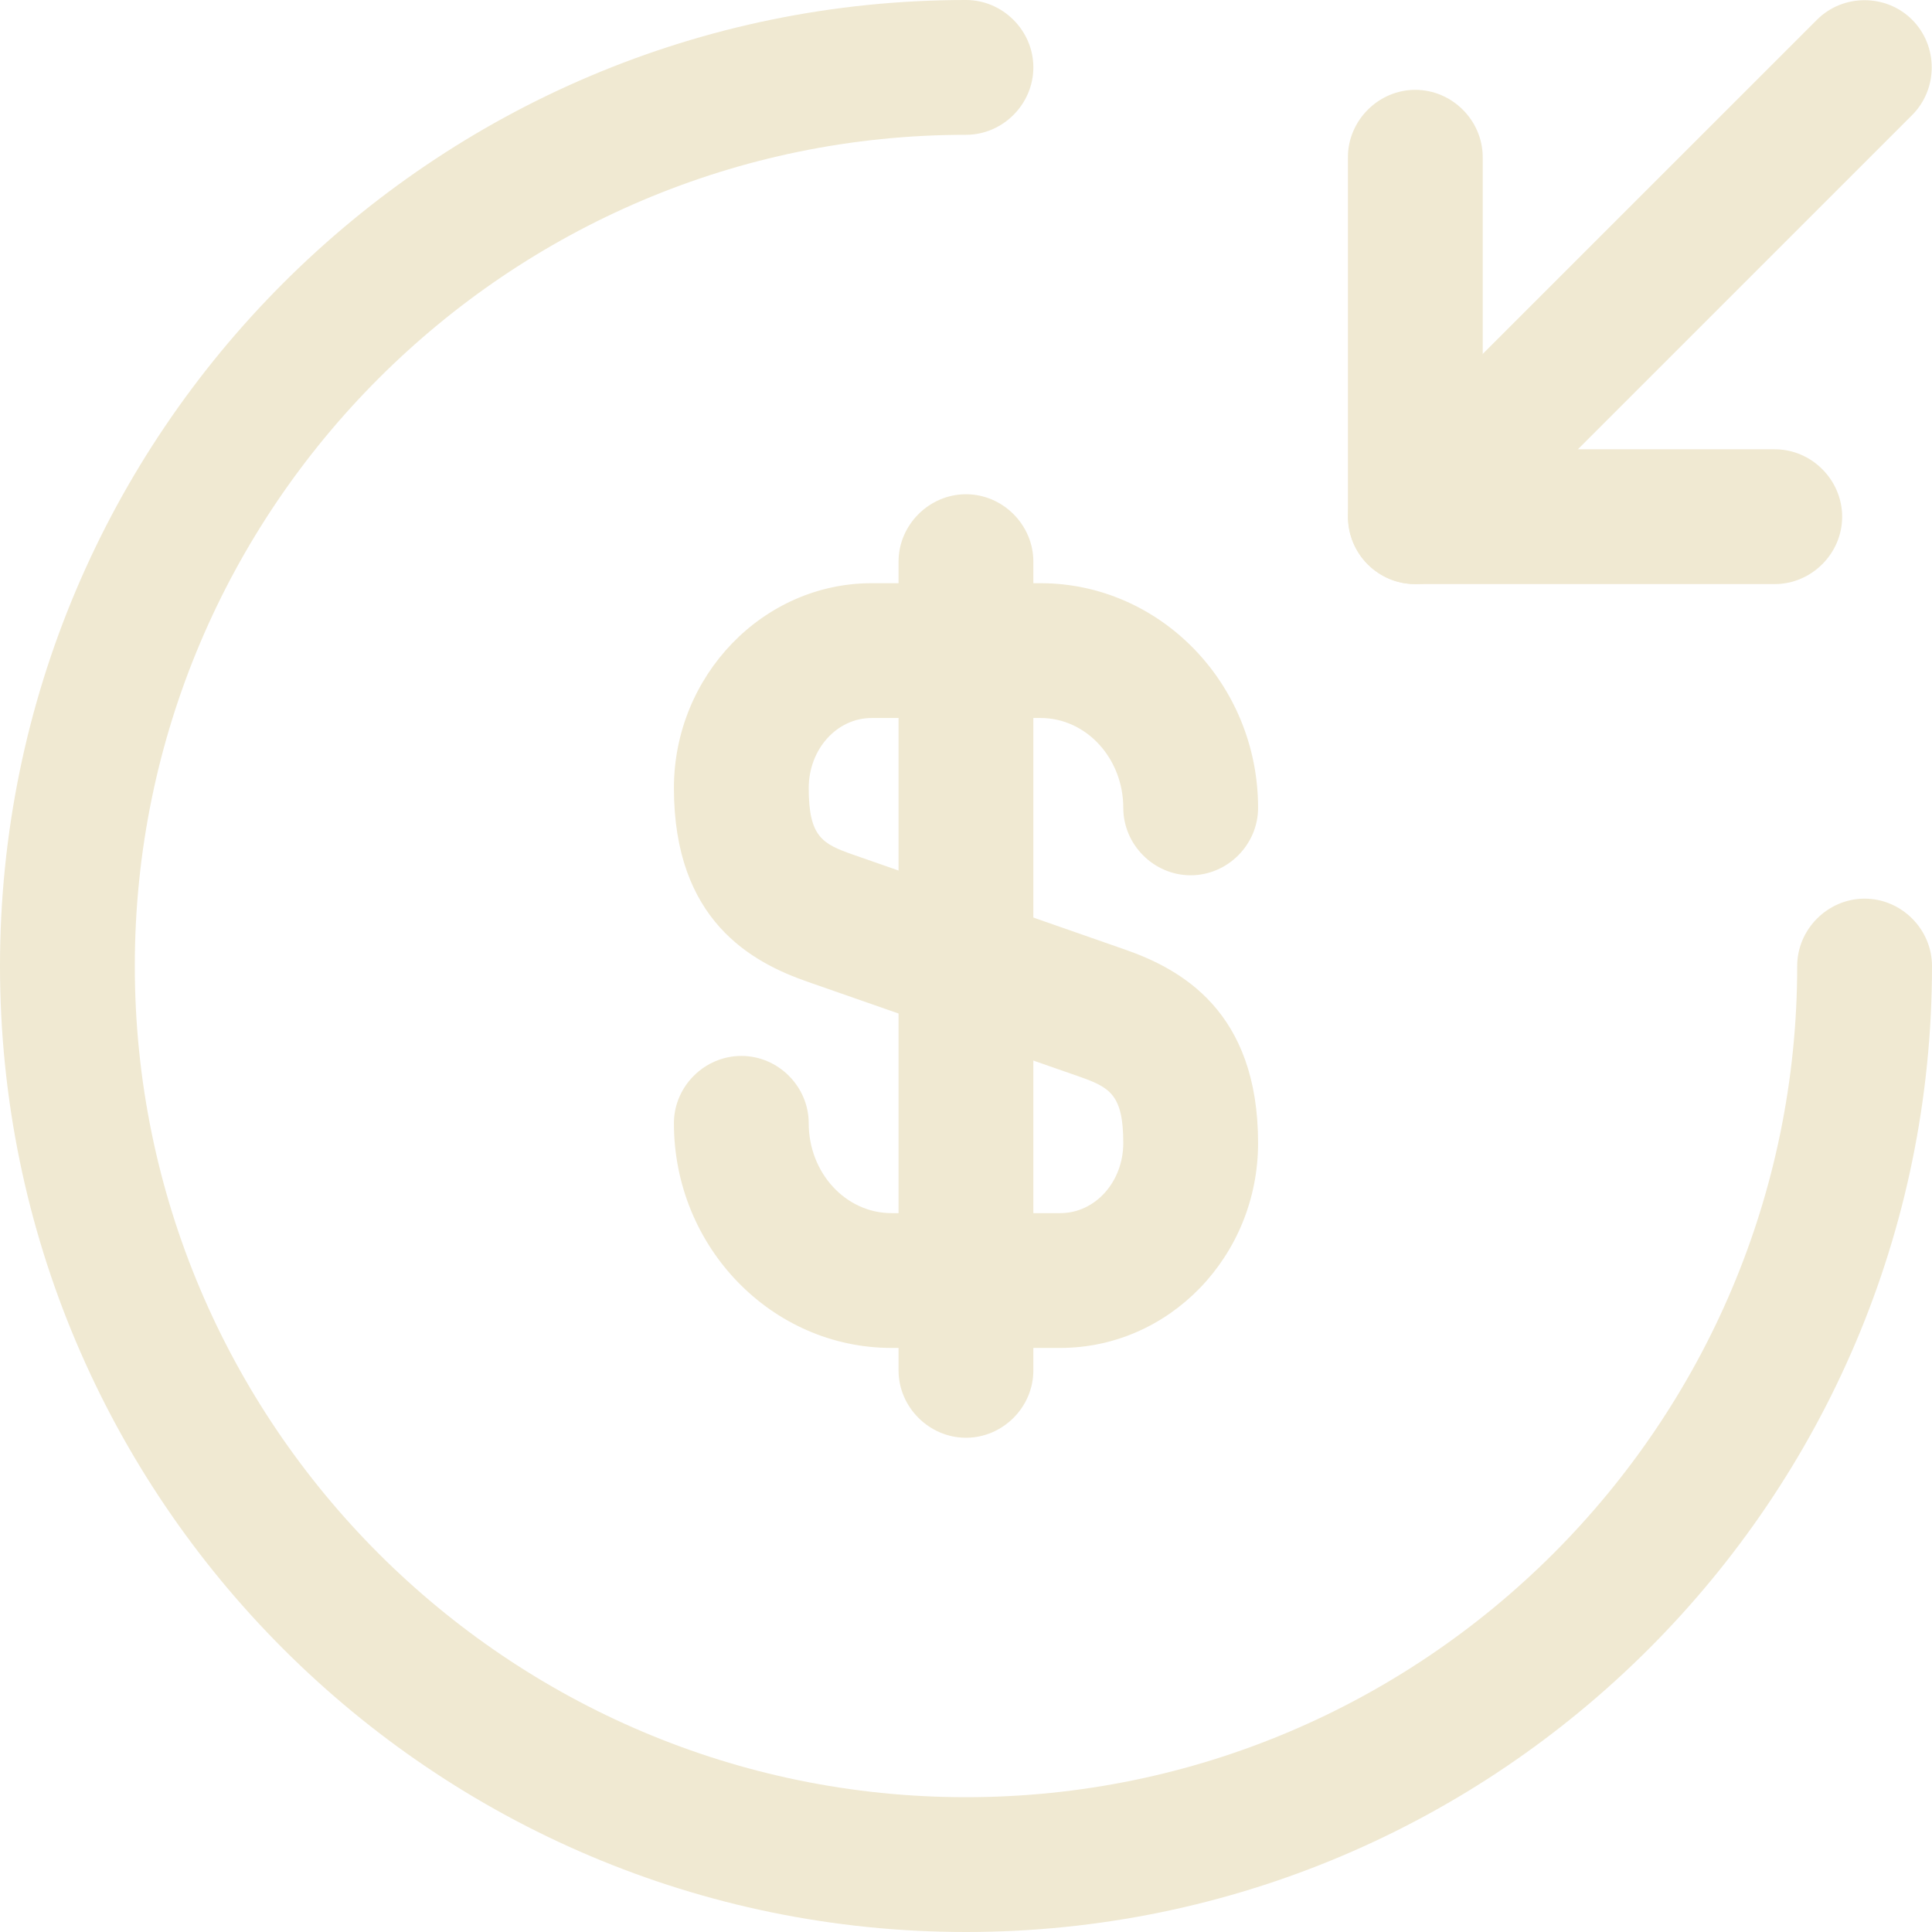
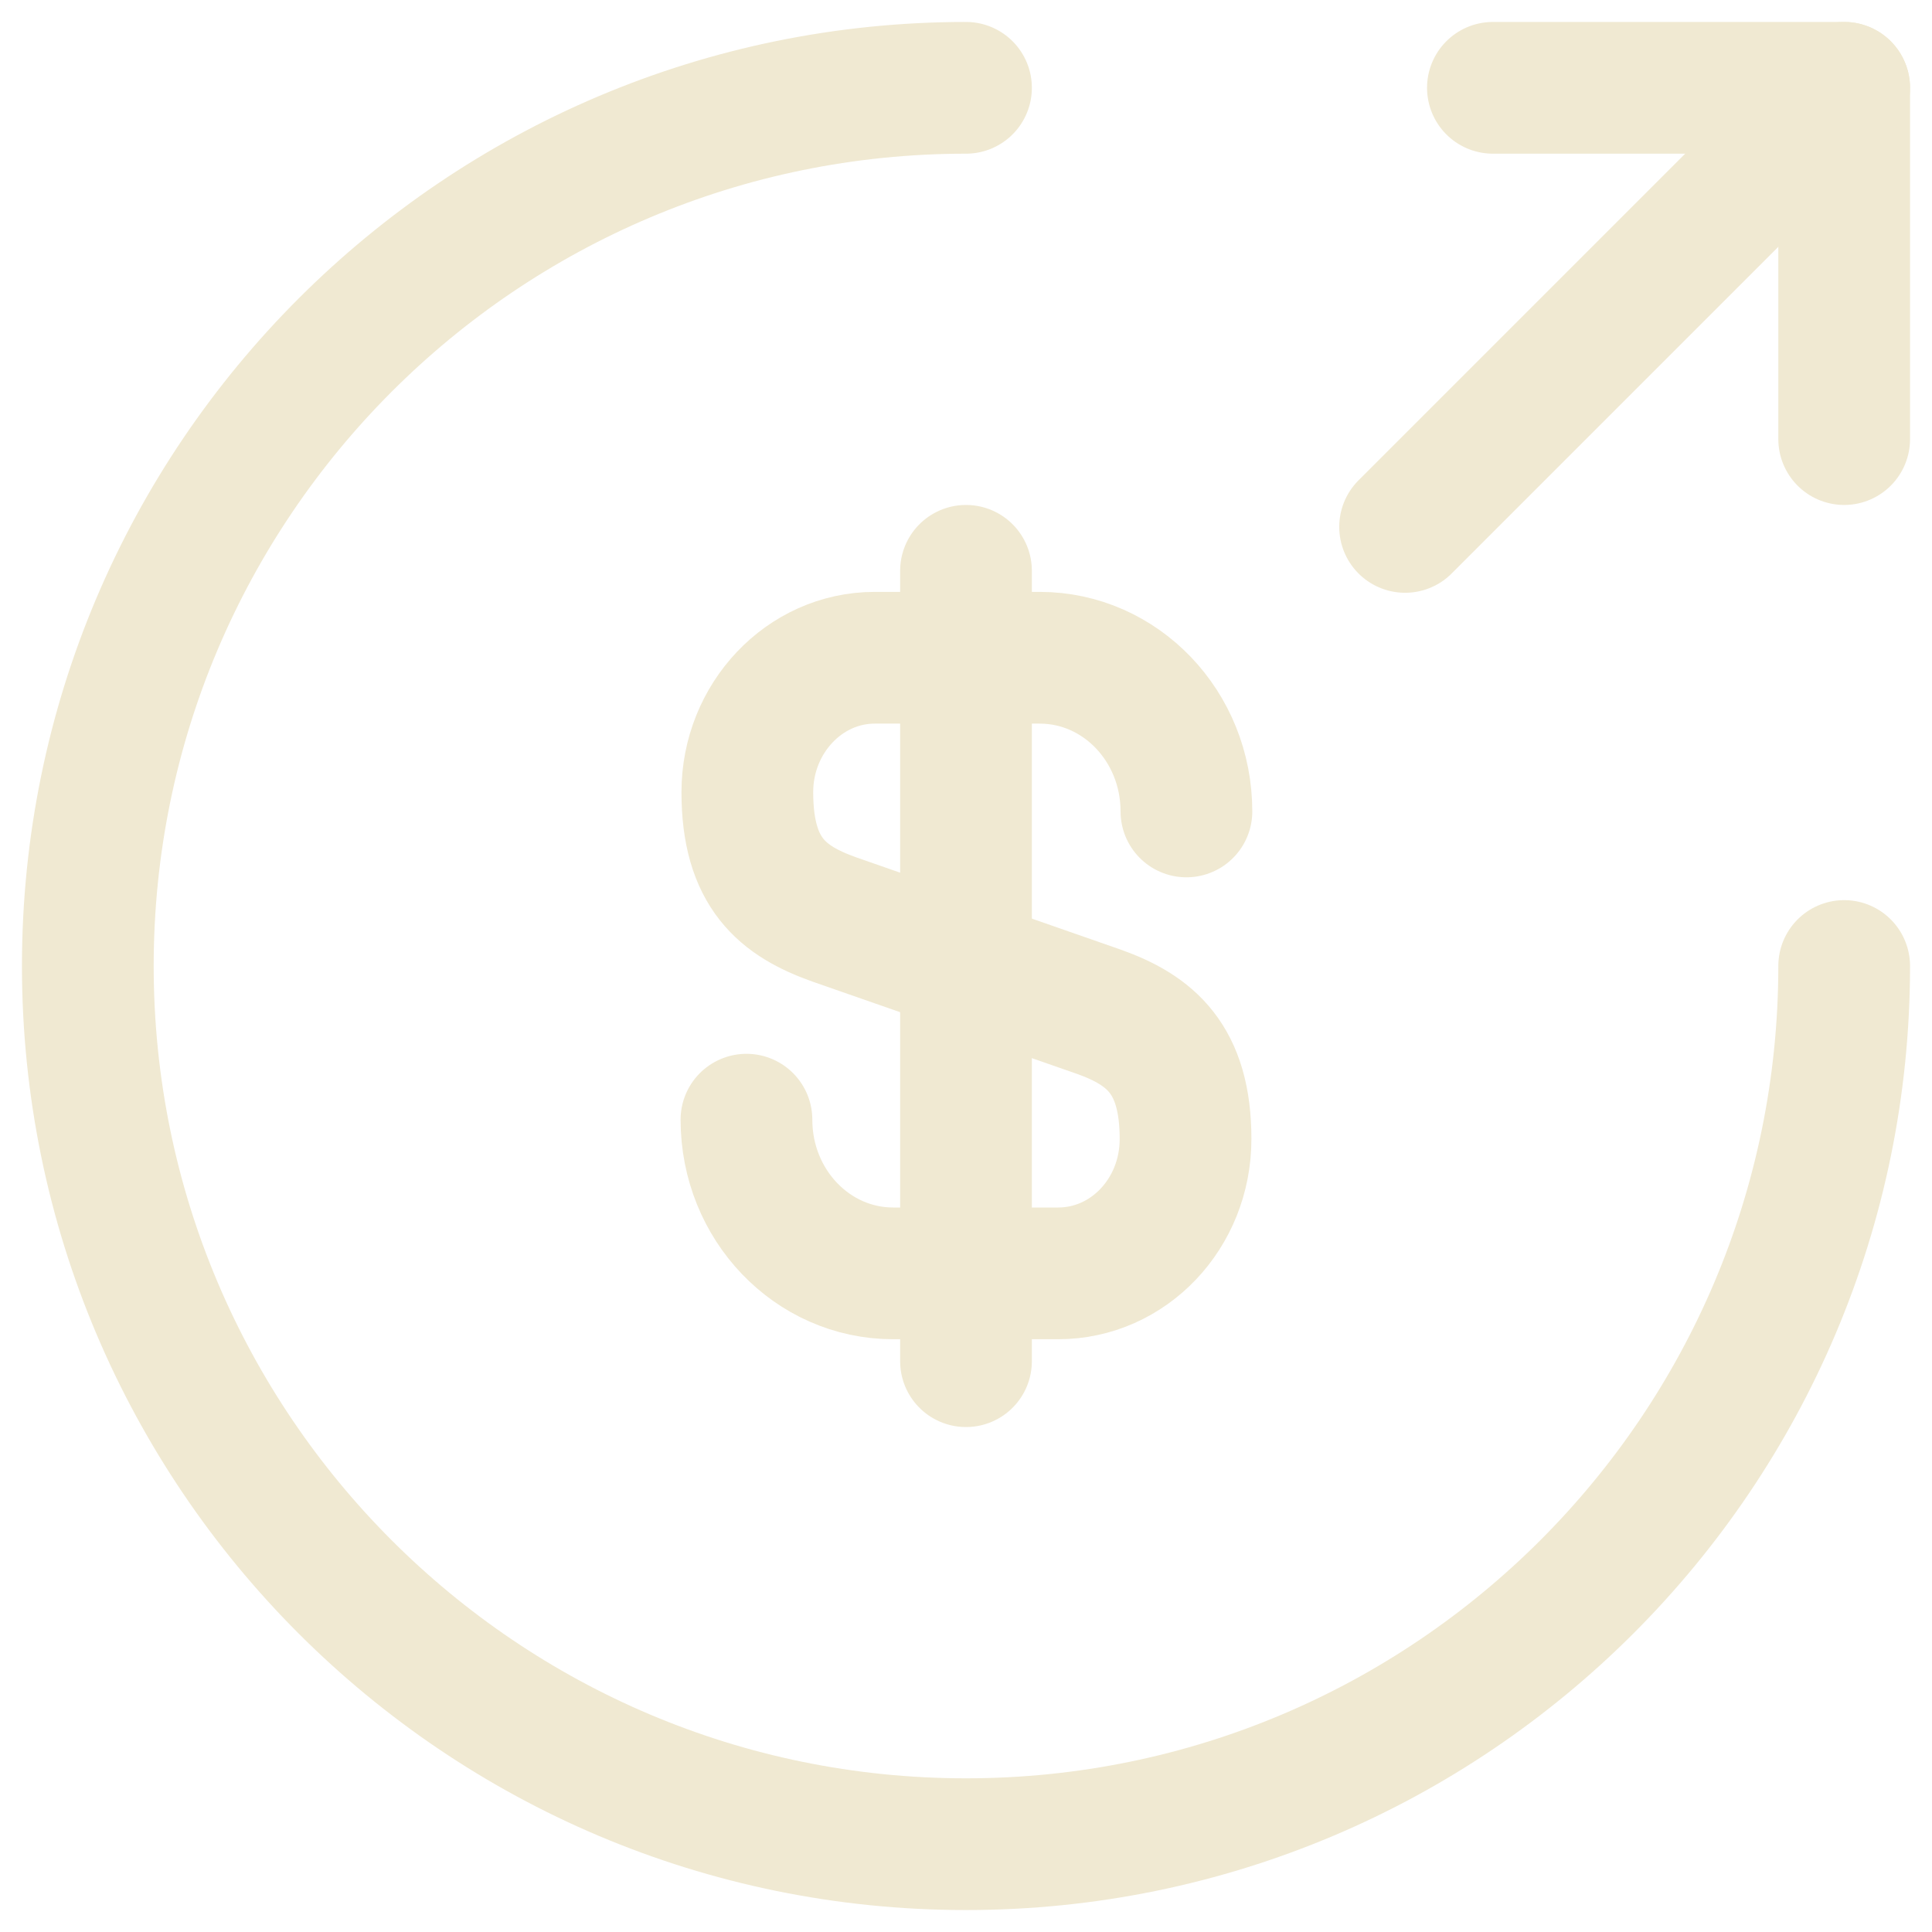
<svg xmlns="http://www.w3.org/2000/svg" width="22" height="22" viewBox="0 0 22 22" fill="none">
-   <path d="M12.074 15.349H10.151C8.79 15.349 7.674 14.203 7.674 12.791C7.674 12.371 8.022 12.024 8.442 12.024C8.861 12.024 9.209 12.371 9.209 12.791C9.209 13.354 9.629 13.814 10.151 13.814H12.074C12.473 13.814 12.791 13.456 12.791 13.016C12.791 12.463 12.637 12.382 12.289 12.259L9.209 11.184C8.554 10.959 7.674 10.478 7.674 8.974C7.674 7.695 8.687 6.641 9.926 6.641H11.849C13.21 6.641 14.326 7.787 14.326 9.199C14.326 9.619 13.978 9.967 13.558 9.967C13.139 9.967 12.791 9.619 12.791 9.199C12.791 8.637 12.371 8.176 11.849 8.176H9.926C9.527 8.176 9.209 8.534 9.209 8.974C9.209 9.527 9.363 9.609 9.711 9.731L12.791 10.806C13.446 11.031 14.326 11.512 14.326 13.016C14.326 14.305 13.313 15.349 12.074 15.349Z" fill="#F0E9D2" />
-   <path d="M11 16.372C10.581 16.372 10.232 16.024 10.232 15.605V6.395C10.232 5.976 10.581 5.628 11 5.628C11.419 5.628 11.767 5.976 11.767 6.395V15.605C11.767 16.024 11.419 16.372 11 16.372Z" fill="#F0E9D2" />
-   <path d="M11 22C4.932 22 0 17.068 0 11C0 4.932 4.932 0 11 0C11.419 0 11.767 0.348 11.767 0.767C11.767 1.187 11.419 1.535 11 1.535C5.781 1.535 1.535 5.781 1.535 11C1.535 16.219 5.781 20.465 11 20.465C16.219 20.465 20.465 16.219 20.465 11C20.465 10.581 20.813 10.233 21.233 10.233C21.652 10.233 22 10.581 22 11C22 17.068 17.068 22 11 22Z" fill="#F0E9D2" />
-   <path d="M20.209 6.651H16.116C15.697 6.651 15.349 6.303 15.349 5.884V1.791C15.349 1.371 15.697 1.023 16.116 1.023C16.536 1.023 16.884 1.371 16.884 1.791V5.116H20.209C20.629 5.116 20.977 5.464 20.977 5.884C20.977 6.303 20.629 6.651 20.209 6.651Z" fill="#F0E9D2" />
-   <path d="M16.116 6.651C15.921 6.651 15.727 6.579 15.573 6.426C15.277 6.129 15.277 5.638 15.573 5.341L20.69 0.225C20.986 -0.072 21.478 -0.072 21.774 0.225C22.071 0.522 22.071 1.013 21.774 1.31L16.658 6.426C16.505 6.579 16.31 6.651 16.116 6.651Z" fill="#F0E9D2" />
+   <path d="M8.5 12.75C8.5 13.72 9.25 14.5 10.17 14.5H12.05C12.85 14.5 13.5 13.82 13.5 12.97C13.5 12.06 13.1 11.73 12.51 11.52L9.5 10.47C8.91 10.26 8.51 9.94 8.51 9.02C8.51 8.18 9.16 7.49 9.96 7.49H11.84C12.76 7.49 13.51 8.27 13.51 9.24" stroke="#F0E9D2" stroke-width="1.5" stroke-linecap="round" stroke-linejoin="round" />
+   <path d="M11 6.5V15.5" stroke="#F0E9D2" stroke-width="1.5" stroke-linecap="round" stroke-linejoin="round" />
+   <path d="M21 11C21 16.52 16.52 21 11 21C5.48 21 1 16.52 1 11C1 5.48 5.48 1 11 1" stroke="#F0E9D2" stroke-width="1.5" stroke-linecap="round" stroke-linejoin="round" />
+   <path d="M21 5V1H17" stroke="#F0E9D2" stroke-width="1.5" stroke-linecap="round" stroke-linejoin="round" />
+   <path d="M16 6L21 1" stroke="#F0E9D2" stroke-width="1.5" stroke-linecap="round" stroke-linejoin="round" />
</svg>
